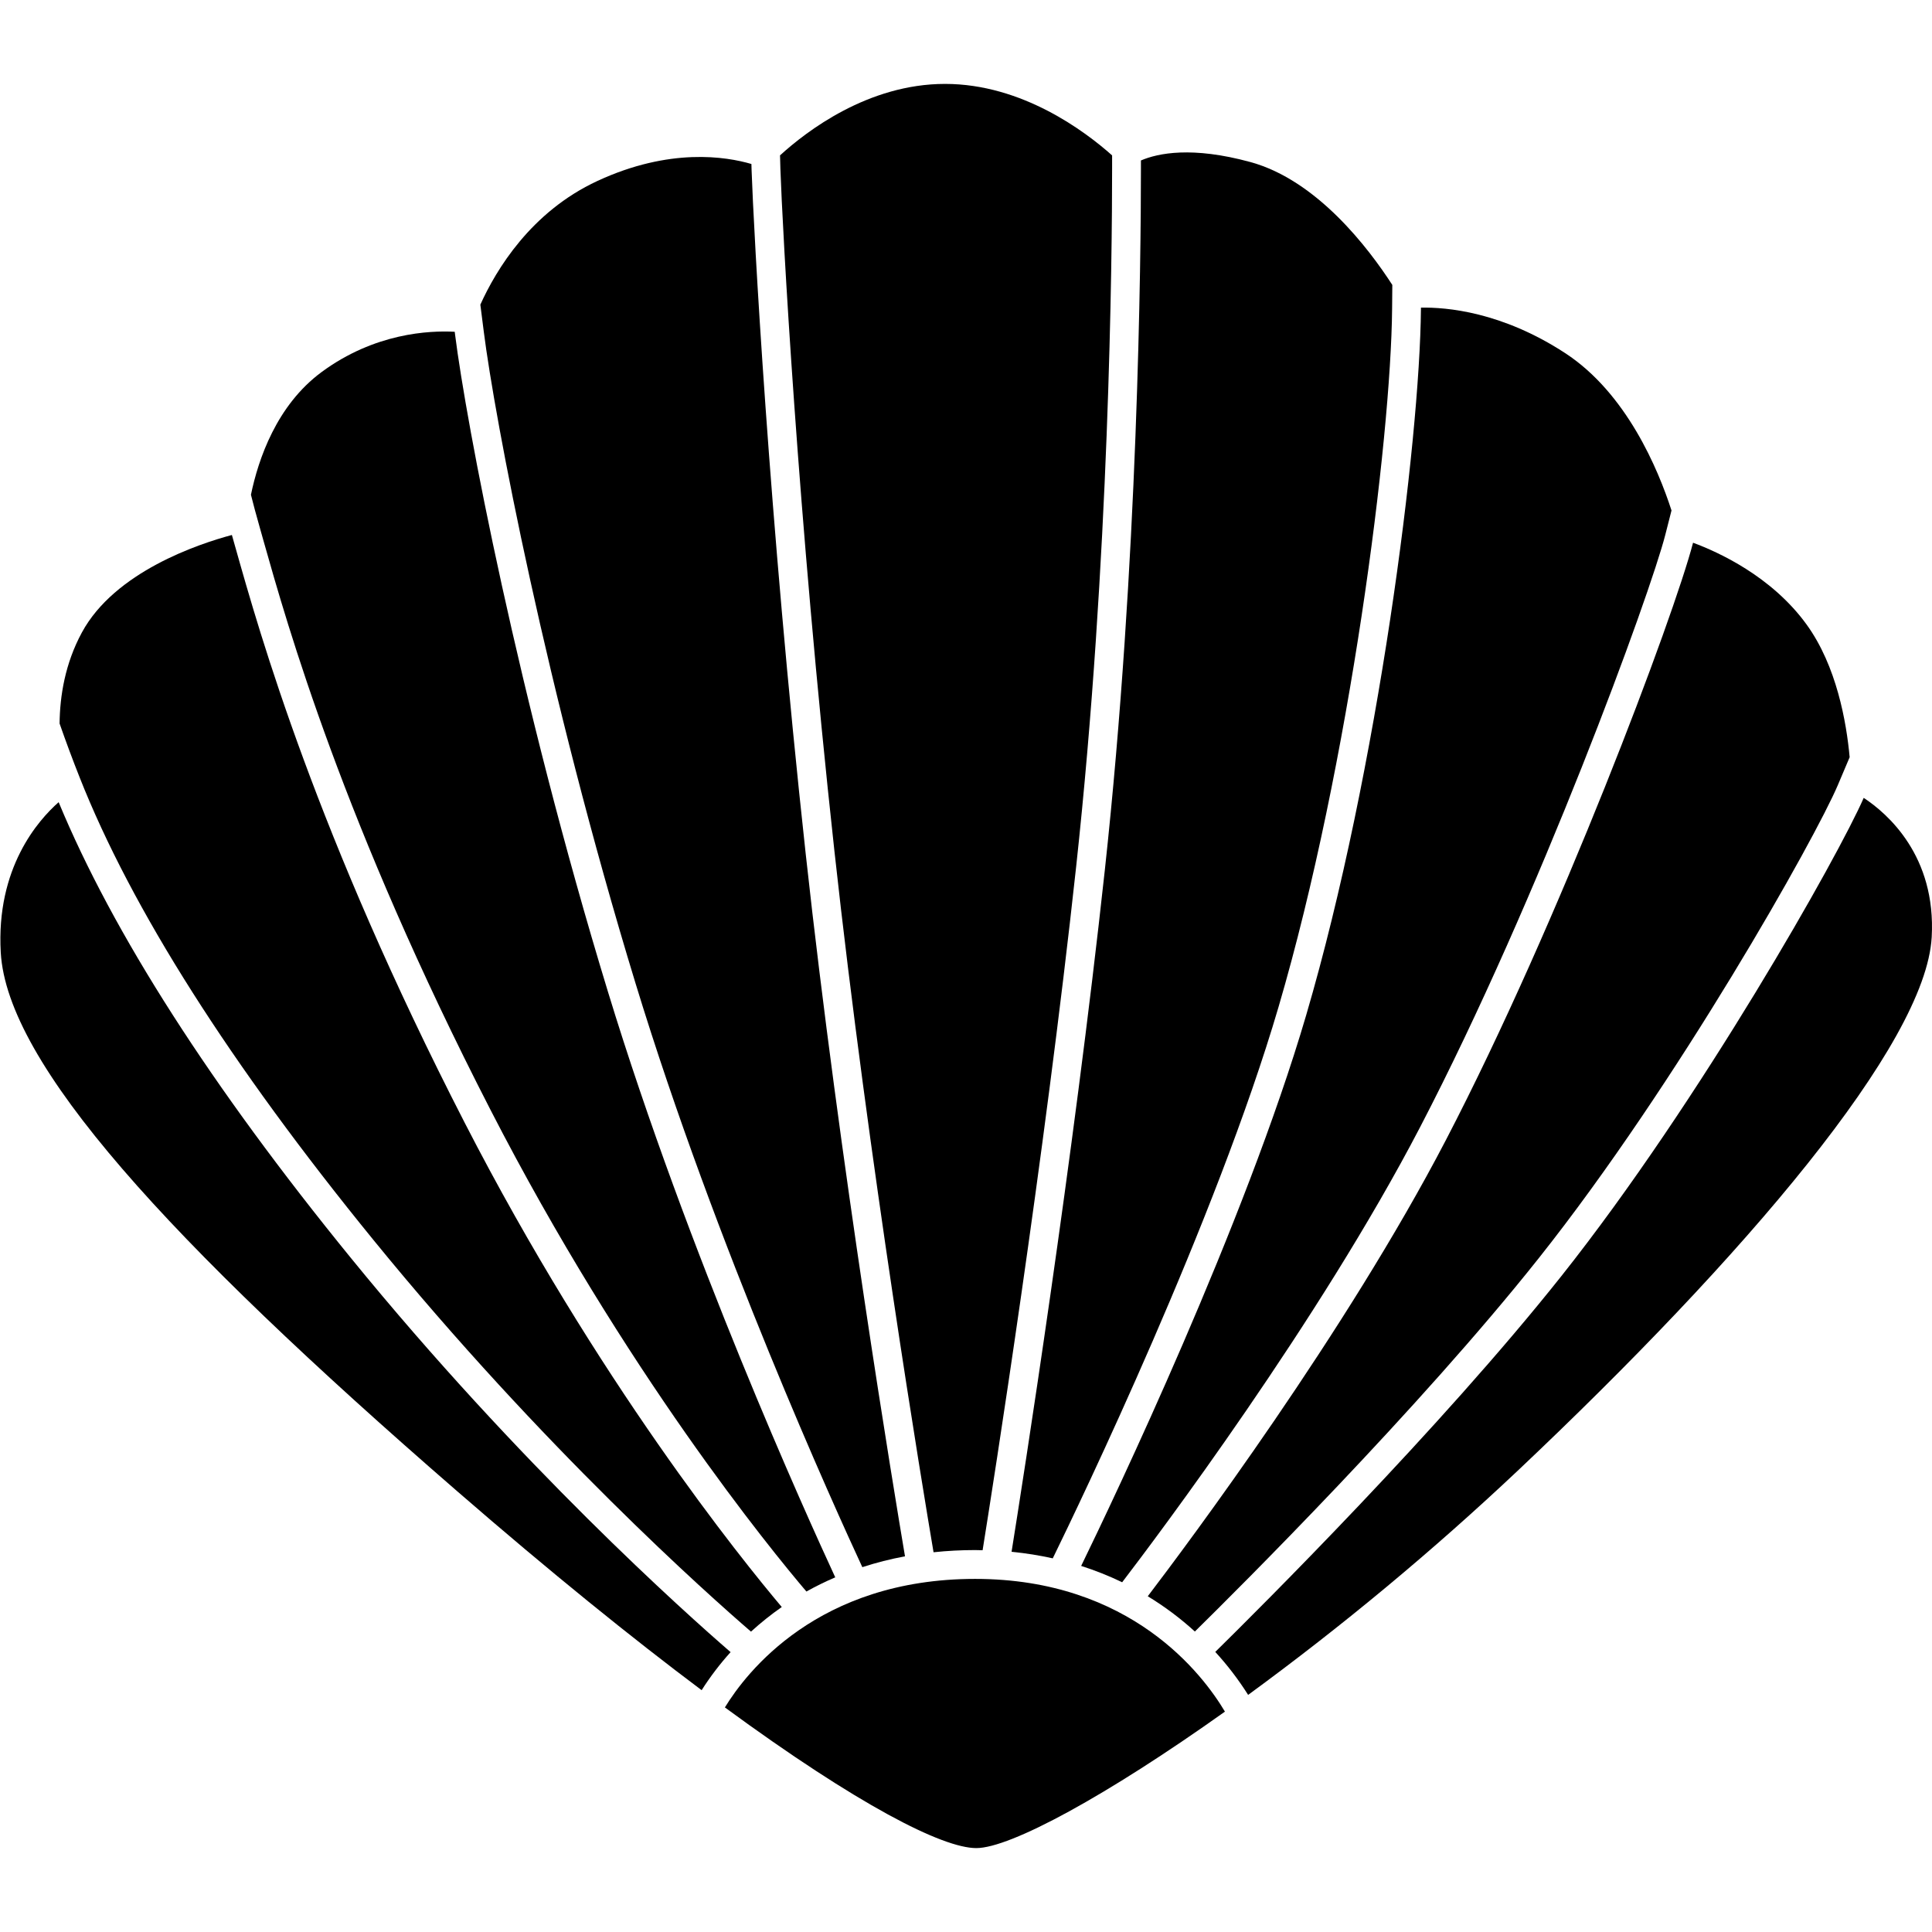
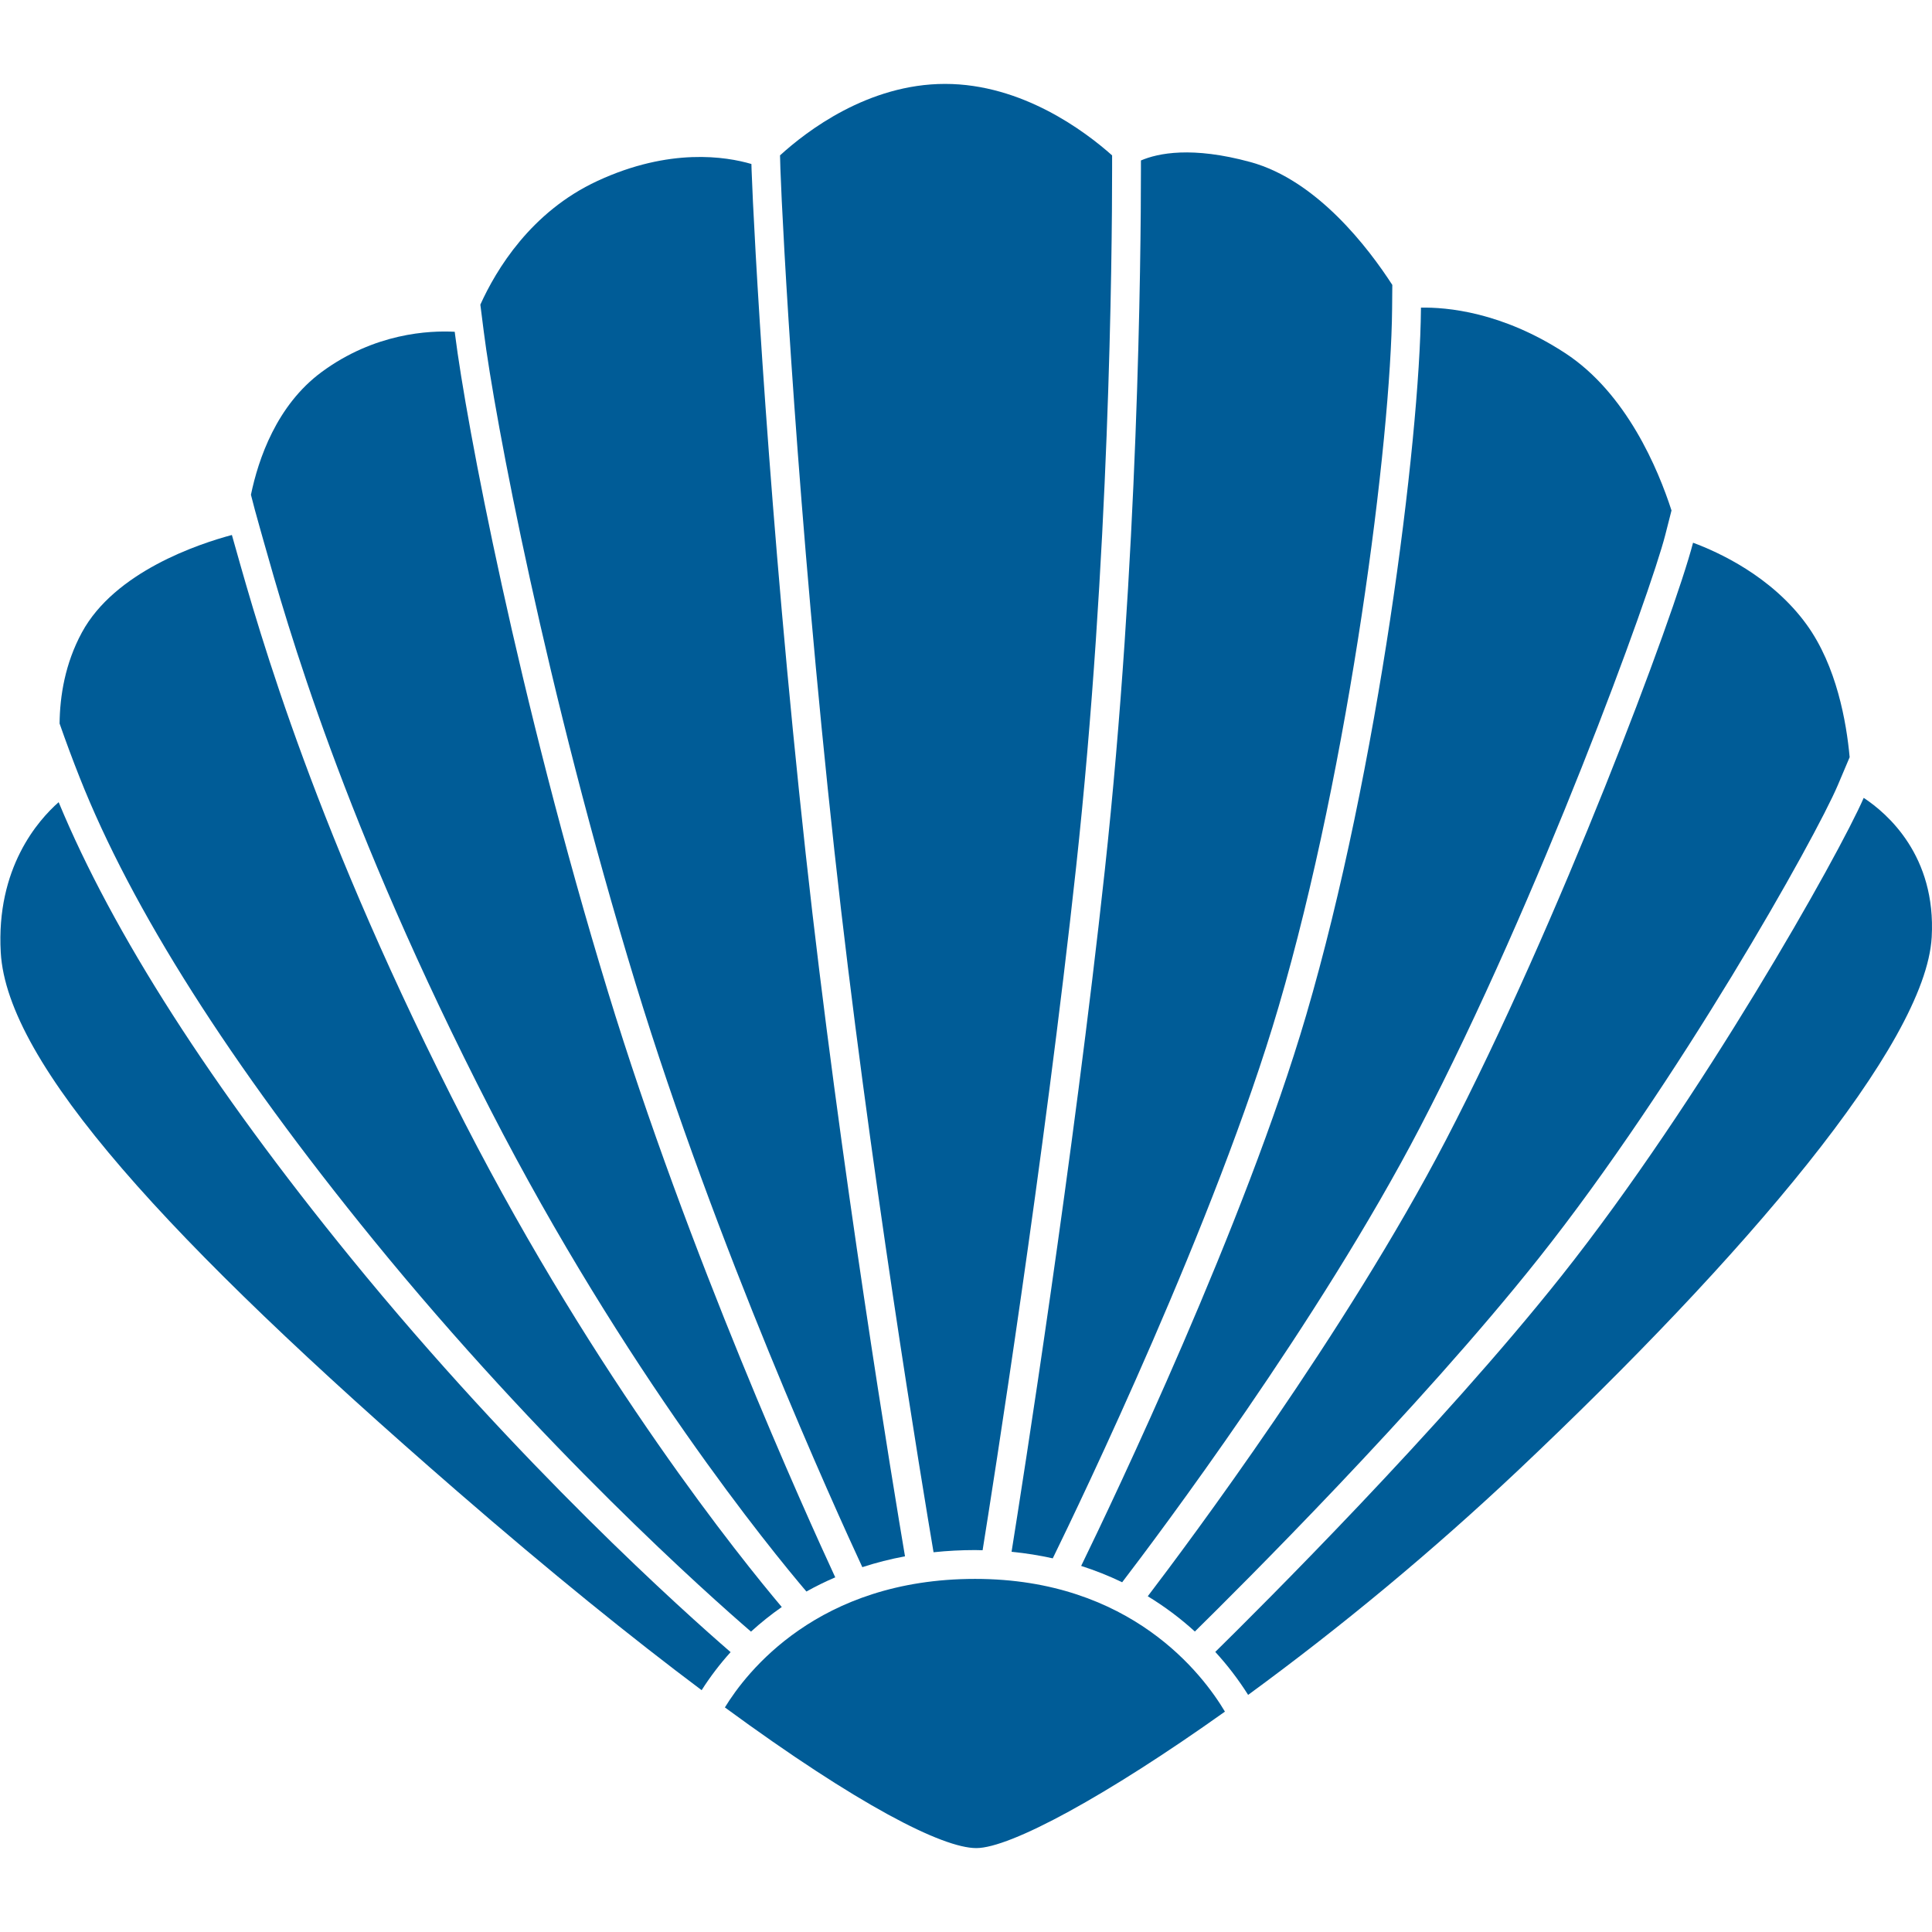
- <svg xmlns="http://www.w3.org/2000/svg" viewBox="0 0 226.777 226.777">
+ <svg xmlns="http://www.w3.org/2000/svg" fill="#005c97" viewBox="0 0 226.777 226.777">
  <path d="M133.922 19.865c0 10.147-.307 46.07-4.24 82.281-3.711 34.133-9.599 71.589-10.945 80.004 1.701.163 3.308.428 4.836.767 3.234-6.615 19.191-39.787 26.499-64.716 8.37-28.537 13.197-66.593 13.333-81.986.011-1.008.019-1.923.024-2.77-2.776-4.295-8.832-12.289-16.669-14.427-6.839-1.864-10.823-1.046-12.838-.183v1.03z" />
  <path d="M166.79 36.244c-.138 15.586-5.017 54.081-13.47 82.91-7.178 24.486-22.568 56.75-26.414 64.653a36.741 36.741 0 0 1 4.812 1.918c4.136-5.404 23.111-30.628 34.982-53.44 14-26.908 27.015-62.603 28.778-69.532l.722-2.835c-1.555-4.809-5.271-13.763-12.483-18.47-7.445-4.862-13.968-5.398-16.926-5.337l-.001.133z" />
  <path d="M169.703 133.848c-11.705 22.492-30.203 47.251-34.979 53.52a35.94 35.94 0 0 1 5.529 4.138c5.081-4.992 26.272-26.068 40.376-43.835 16.28-20.506 32.458-49.297 35.104-55.537l1.378-3.253c-.377-4.129-1.53-10.695-5.038-15.553-4.107-5.685-10.408-8.54-13.344-9.623-2.218 8.57-15.694 44.522-29.026 70.143zM56.783 38.907c1.271 10.091 7.299 42.077 17.819 76.526 9.435 30.894 23.465 61.73 26.617 68.519a39.133 39.133 0 0 1 5.009-1.271c-1.242-7.356-7.671-46.052-11.653-82.44-4.35-39.772-6.12-73.471-6.356-80.318-.007-.236-.011-.444-.019-.674-2.965-.87-9.58-1.948-18.073 1.99-7.815 3.624-11.897 10.43-13.744 14.52.121.937.252 1.981.4 3.148zm34.819-19.1c.235 6.82 2 40.397 6.339 80.067 3.987 36.459 10.44 75.246 11.638 82.328a46.84 46.84 0 0 1 4.876-.256c.3 0 .586.016.883.02 1.225-7.643 7.22-45.636 10.975-80.187 3.919-36.041 4.225-71.811 4.225-81.915v-1.625c-3.186-2.836-10.571-8.39-19.608-8.39-9.036 0-16.267 5.553-19.371 8.388.013.513.025 1.022.043 1.57zm22.854 165.523c-18.456 0-26.878 11.003-29.369 15.087 15.609 11.447 25.527 16.511 29.51 16.511 3.993 0 15.294-6.13 29.185-16.018-2.555-4.297-10.999-15.58-29.326-15.58z" />
  <path d="M218.762 93.653c-2.917 6.707-19.169 35.572-35.483 56.125-14.191 17.881-35.463 39.04-40.631 44.122a35.47 35.47 0 0 1 3.856 5.045 331.75 331.75 0 0 0 31.641-26.31c26.66-25.179 47.893-50.076 48.597-62.63.535-9.543-5.193-14.514-7.98-16.352zM9.338 91.225c6.086 15.424 17.689 33.698 34.489 54.313C63.748 169.99 83.256 187.3 88.151 191.52a35.335 35.335 0 0 1 3.613-2.889c-4.735-5.61-21.649-26.542-37.214-56.835-17.436-33.937-24.061-57.417-26.89-67.443l-.423-1.494-.018-.063C23.317 63.84 13.474 67.104 9.61 74.243c-1.976 3.65-2.582 7.45-2.616 10.683a161.37 161.37 0 0 0 2.344 6.299z" />
  <path d="M85.758 193.926c-5.274-4.56-24.729-21.912-44.557-46.248C24.785 127.531 13.26 109.542 6.885 94.16c-2.391 2.104-7.362 7.71-6.796 17.641.74 13.014 19.432 33.611 53.568 63.233 10.981 9.529 20.551 17.254 28.701 23.358a33.431 33.431 0 0 1 3.4-4.466zM30.494 61.93l.424 1.504c2.802 9.928 9.36 33.179 26.643 66.815 15.801 30.754 32.96 51.701 37.095 56.563a35.789 35.789 0 0 1 3.386-1.664c-3.401-7.34-17.296-38.003-26.678-68.727-10.584-34.658-16.658-66.905-17.94-77.09l-.048-.387c-2.988-.162-9.413.144-15.623 4.724-5.273 3.89-7.425 10.2-8.298 14.407.265 1.06.601 2.322 1.039 3.855z" />
</svg>
